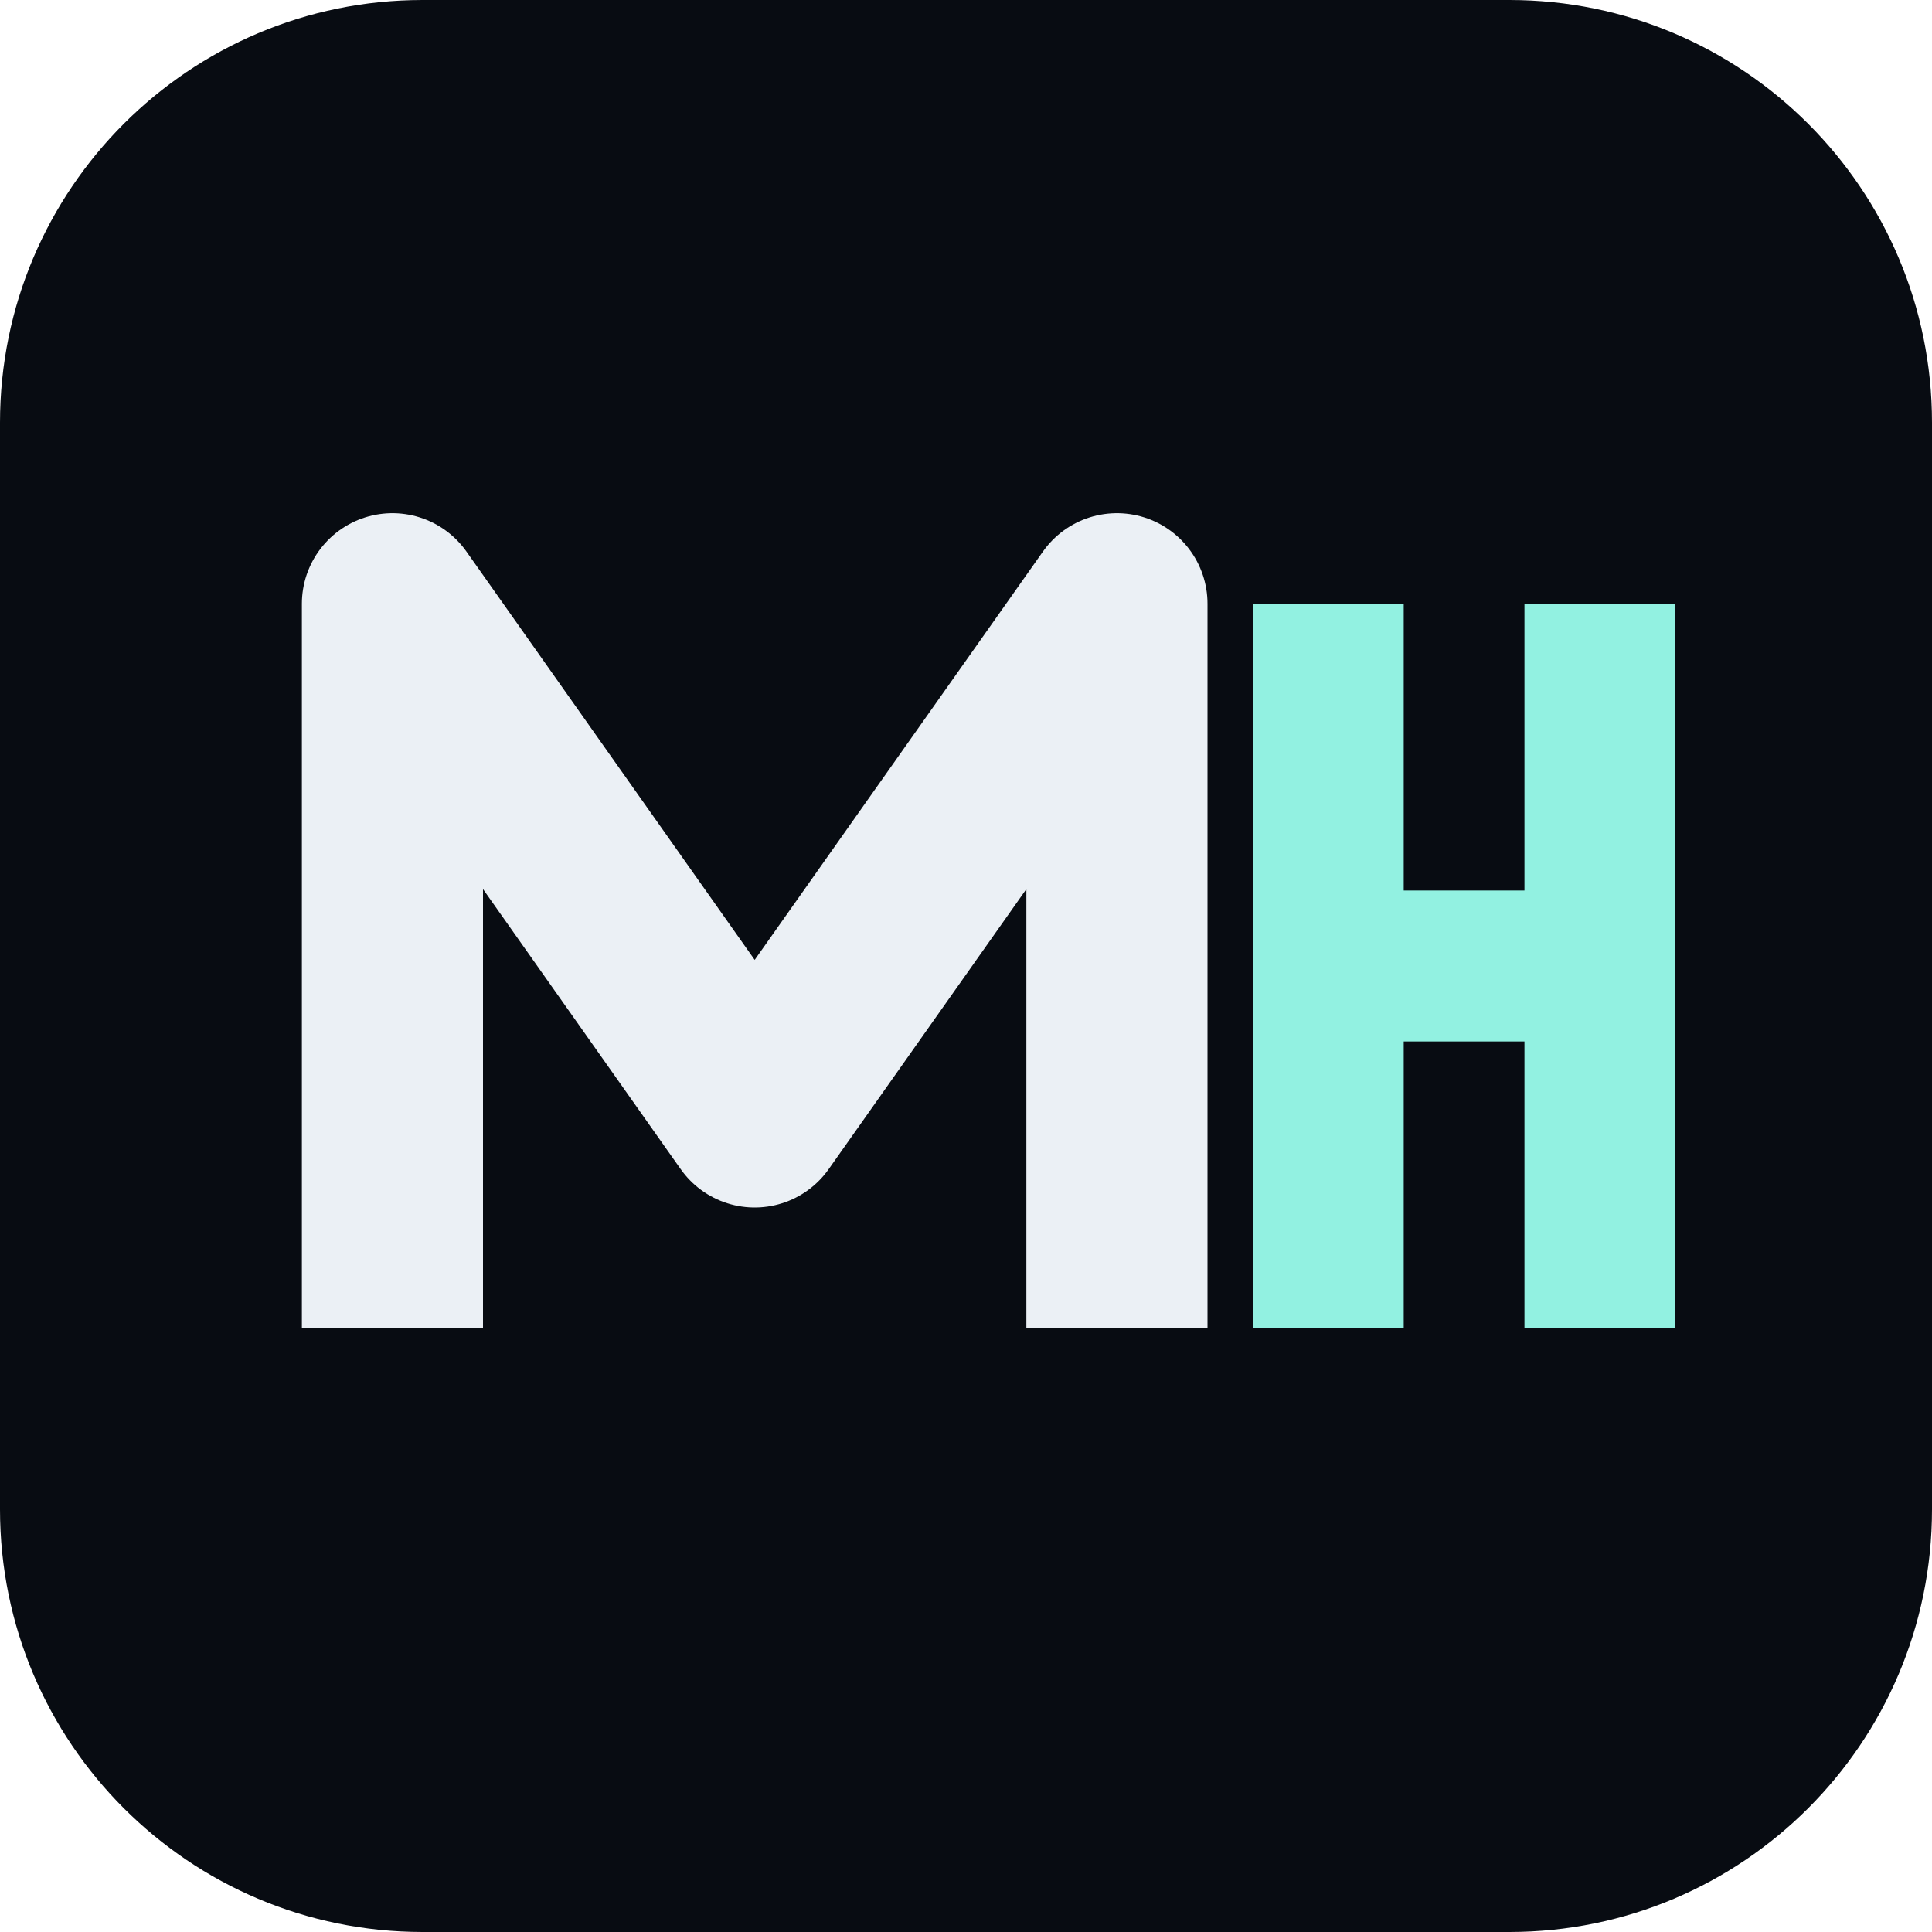
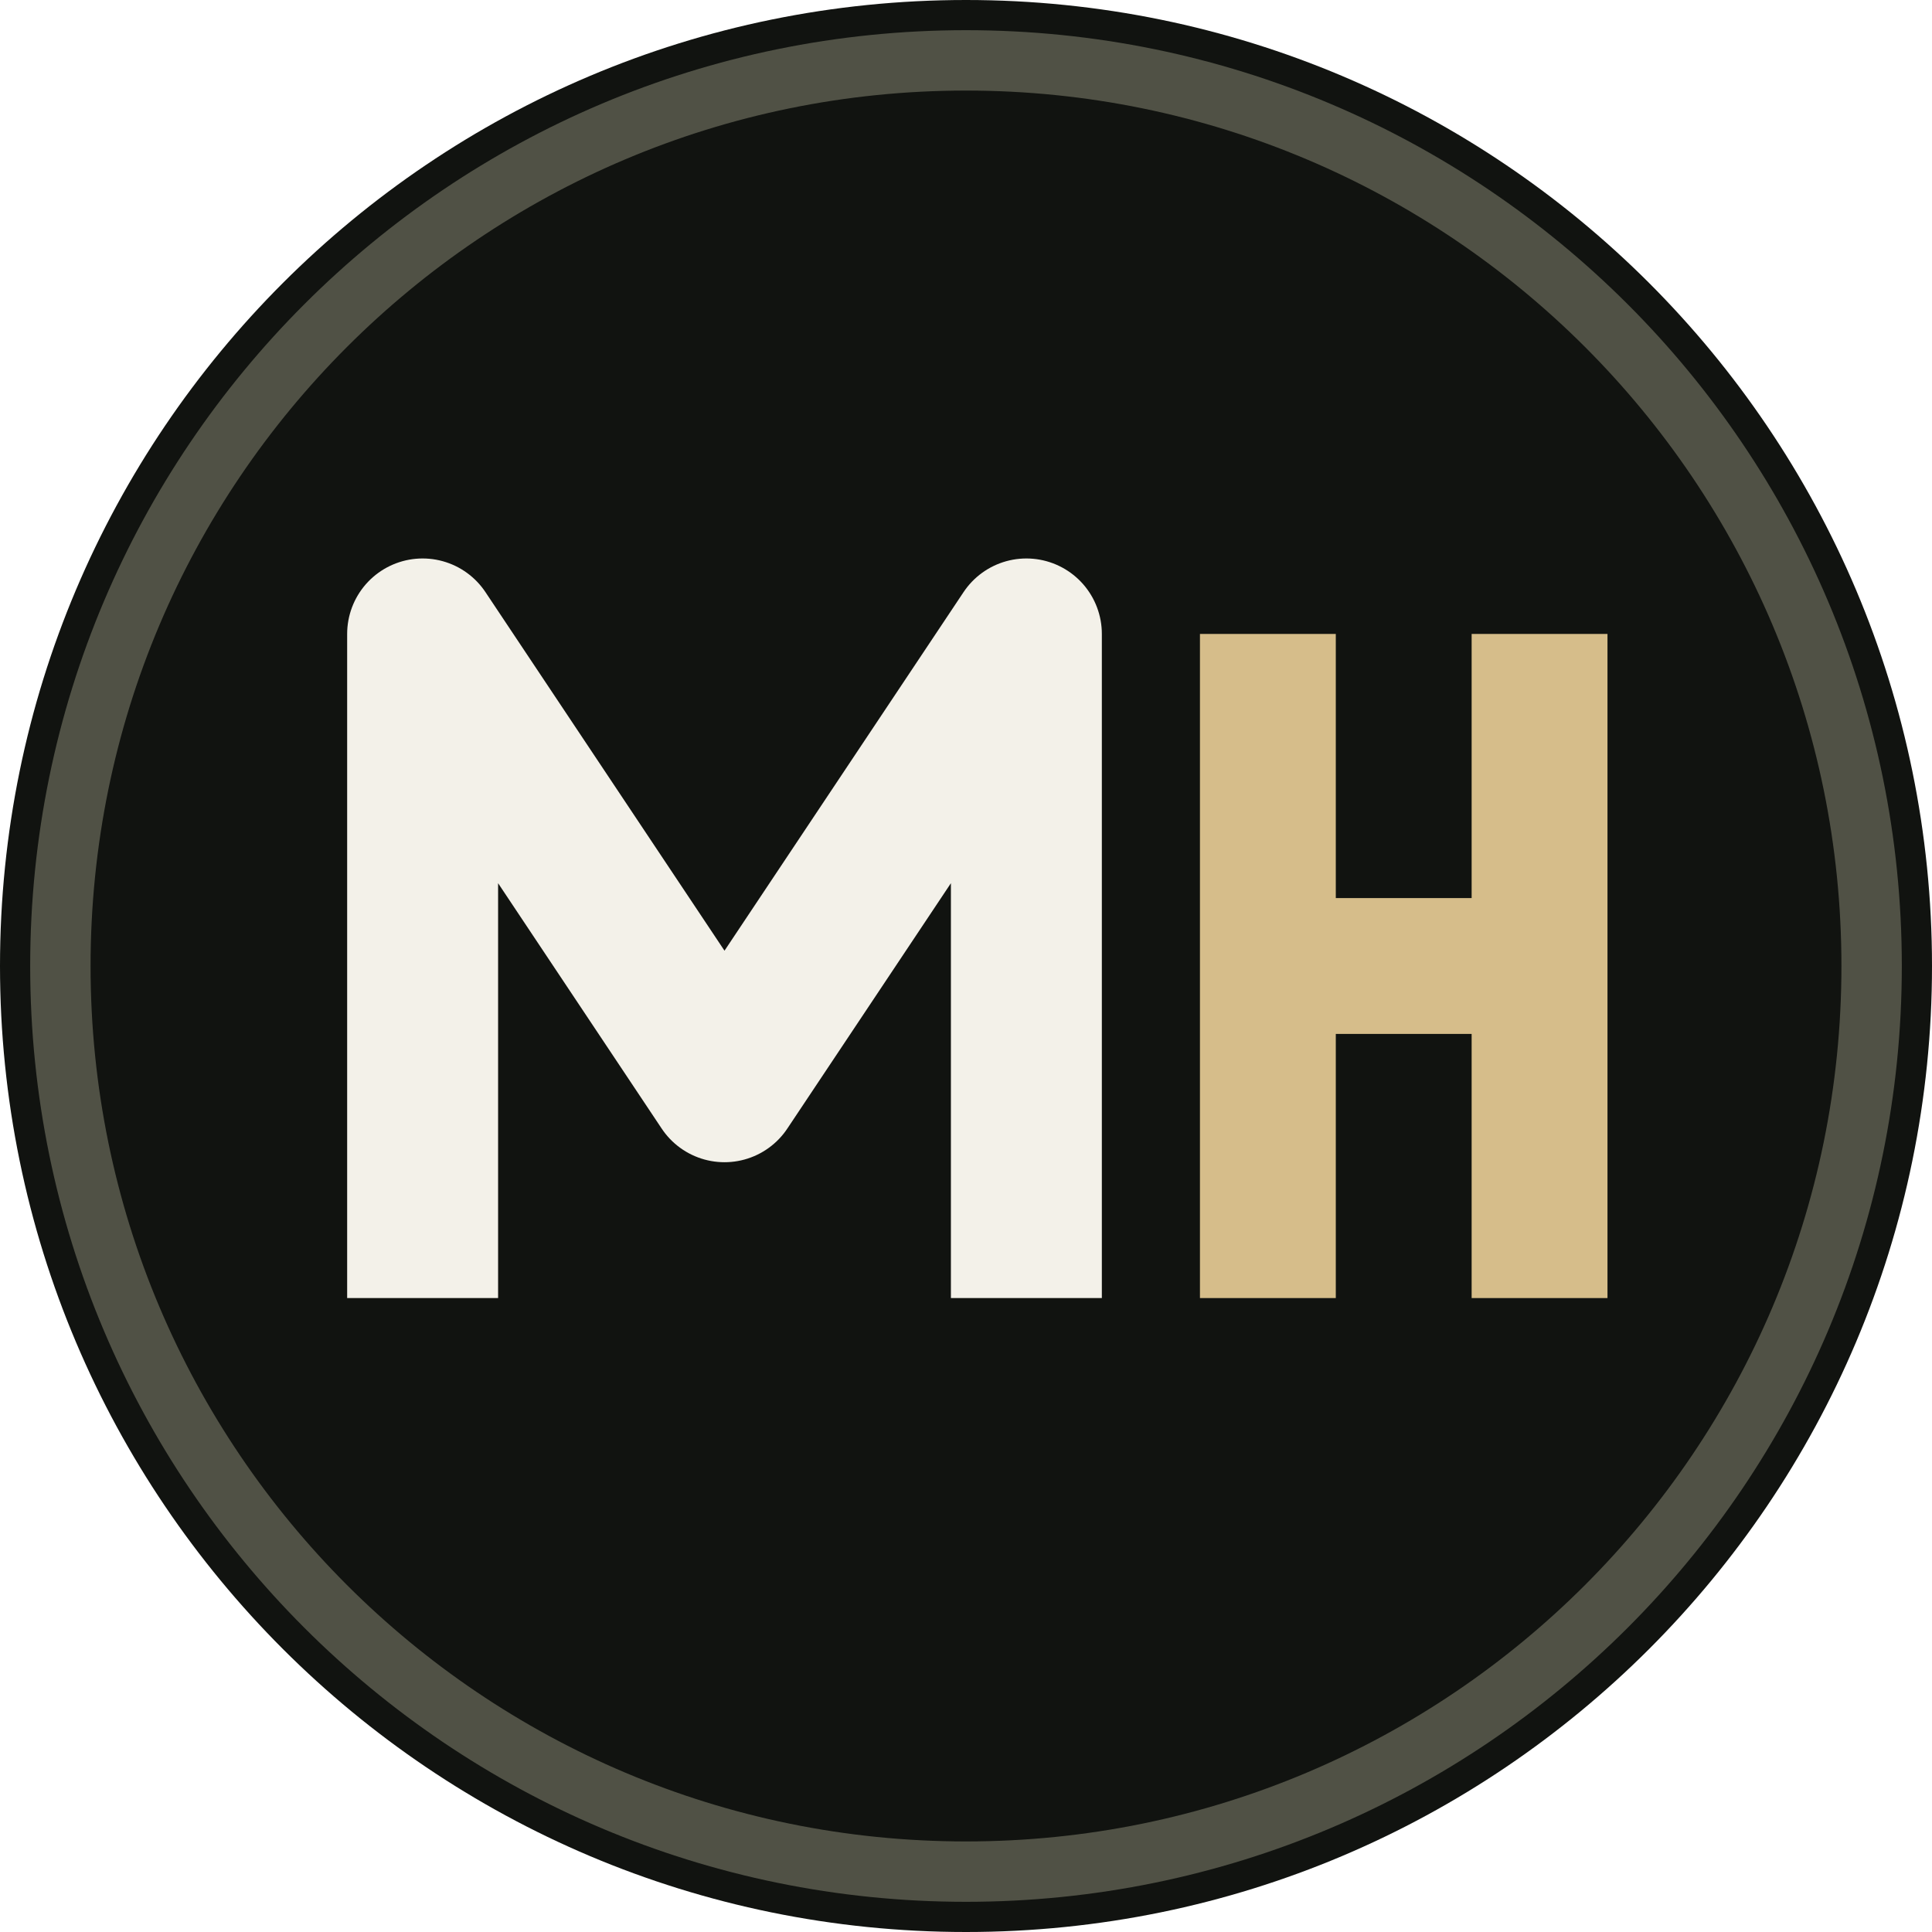
<svg xmlns="http://www.w3.org/2000/svg" viewBox="0 0 64 64">
-   <rect width="64" height="64" rx="14" fill="#080c12" />
-   <path d="M13 44V20l12 17 12-17v24" stroke="#ebf0f5" stroke-width="6" fill="none" stroke-linejoin="round" />
-   <path d="M44 20v24M44 32h9M53 20v24" stroke="#92f1e1" stroke-width="5" fill="none" />
+   <rect width="64" height="64" rx="32" fill="#111310" />
+   <circle cx="32" cy="32" r="30" fill="none" stroke="#c6c5aa" stroke-opacity=".35" stroke-width="2" />
+   <path d="M14 43V21l10 15 10-15v22" stroke="#f3f1e9" stroke-width="5" fill="none" stroke-linejoin="round" />
+   <path d="M42 21v22M42 32h9M51 21v22" stroke="#d6bd8a" stroke-width="4.5" fill="none" />
</svg>
